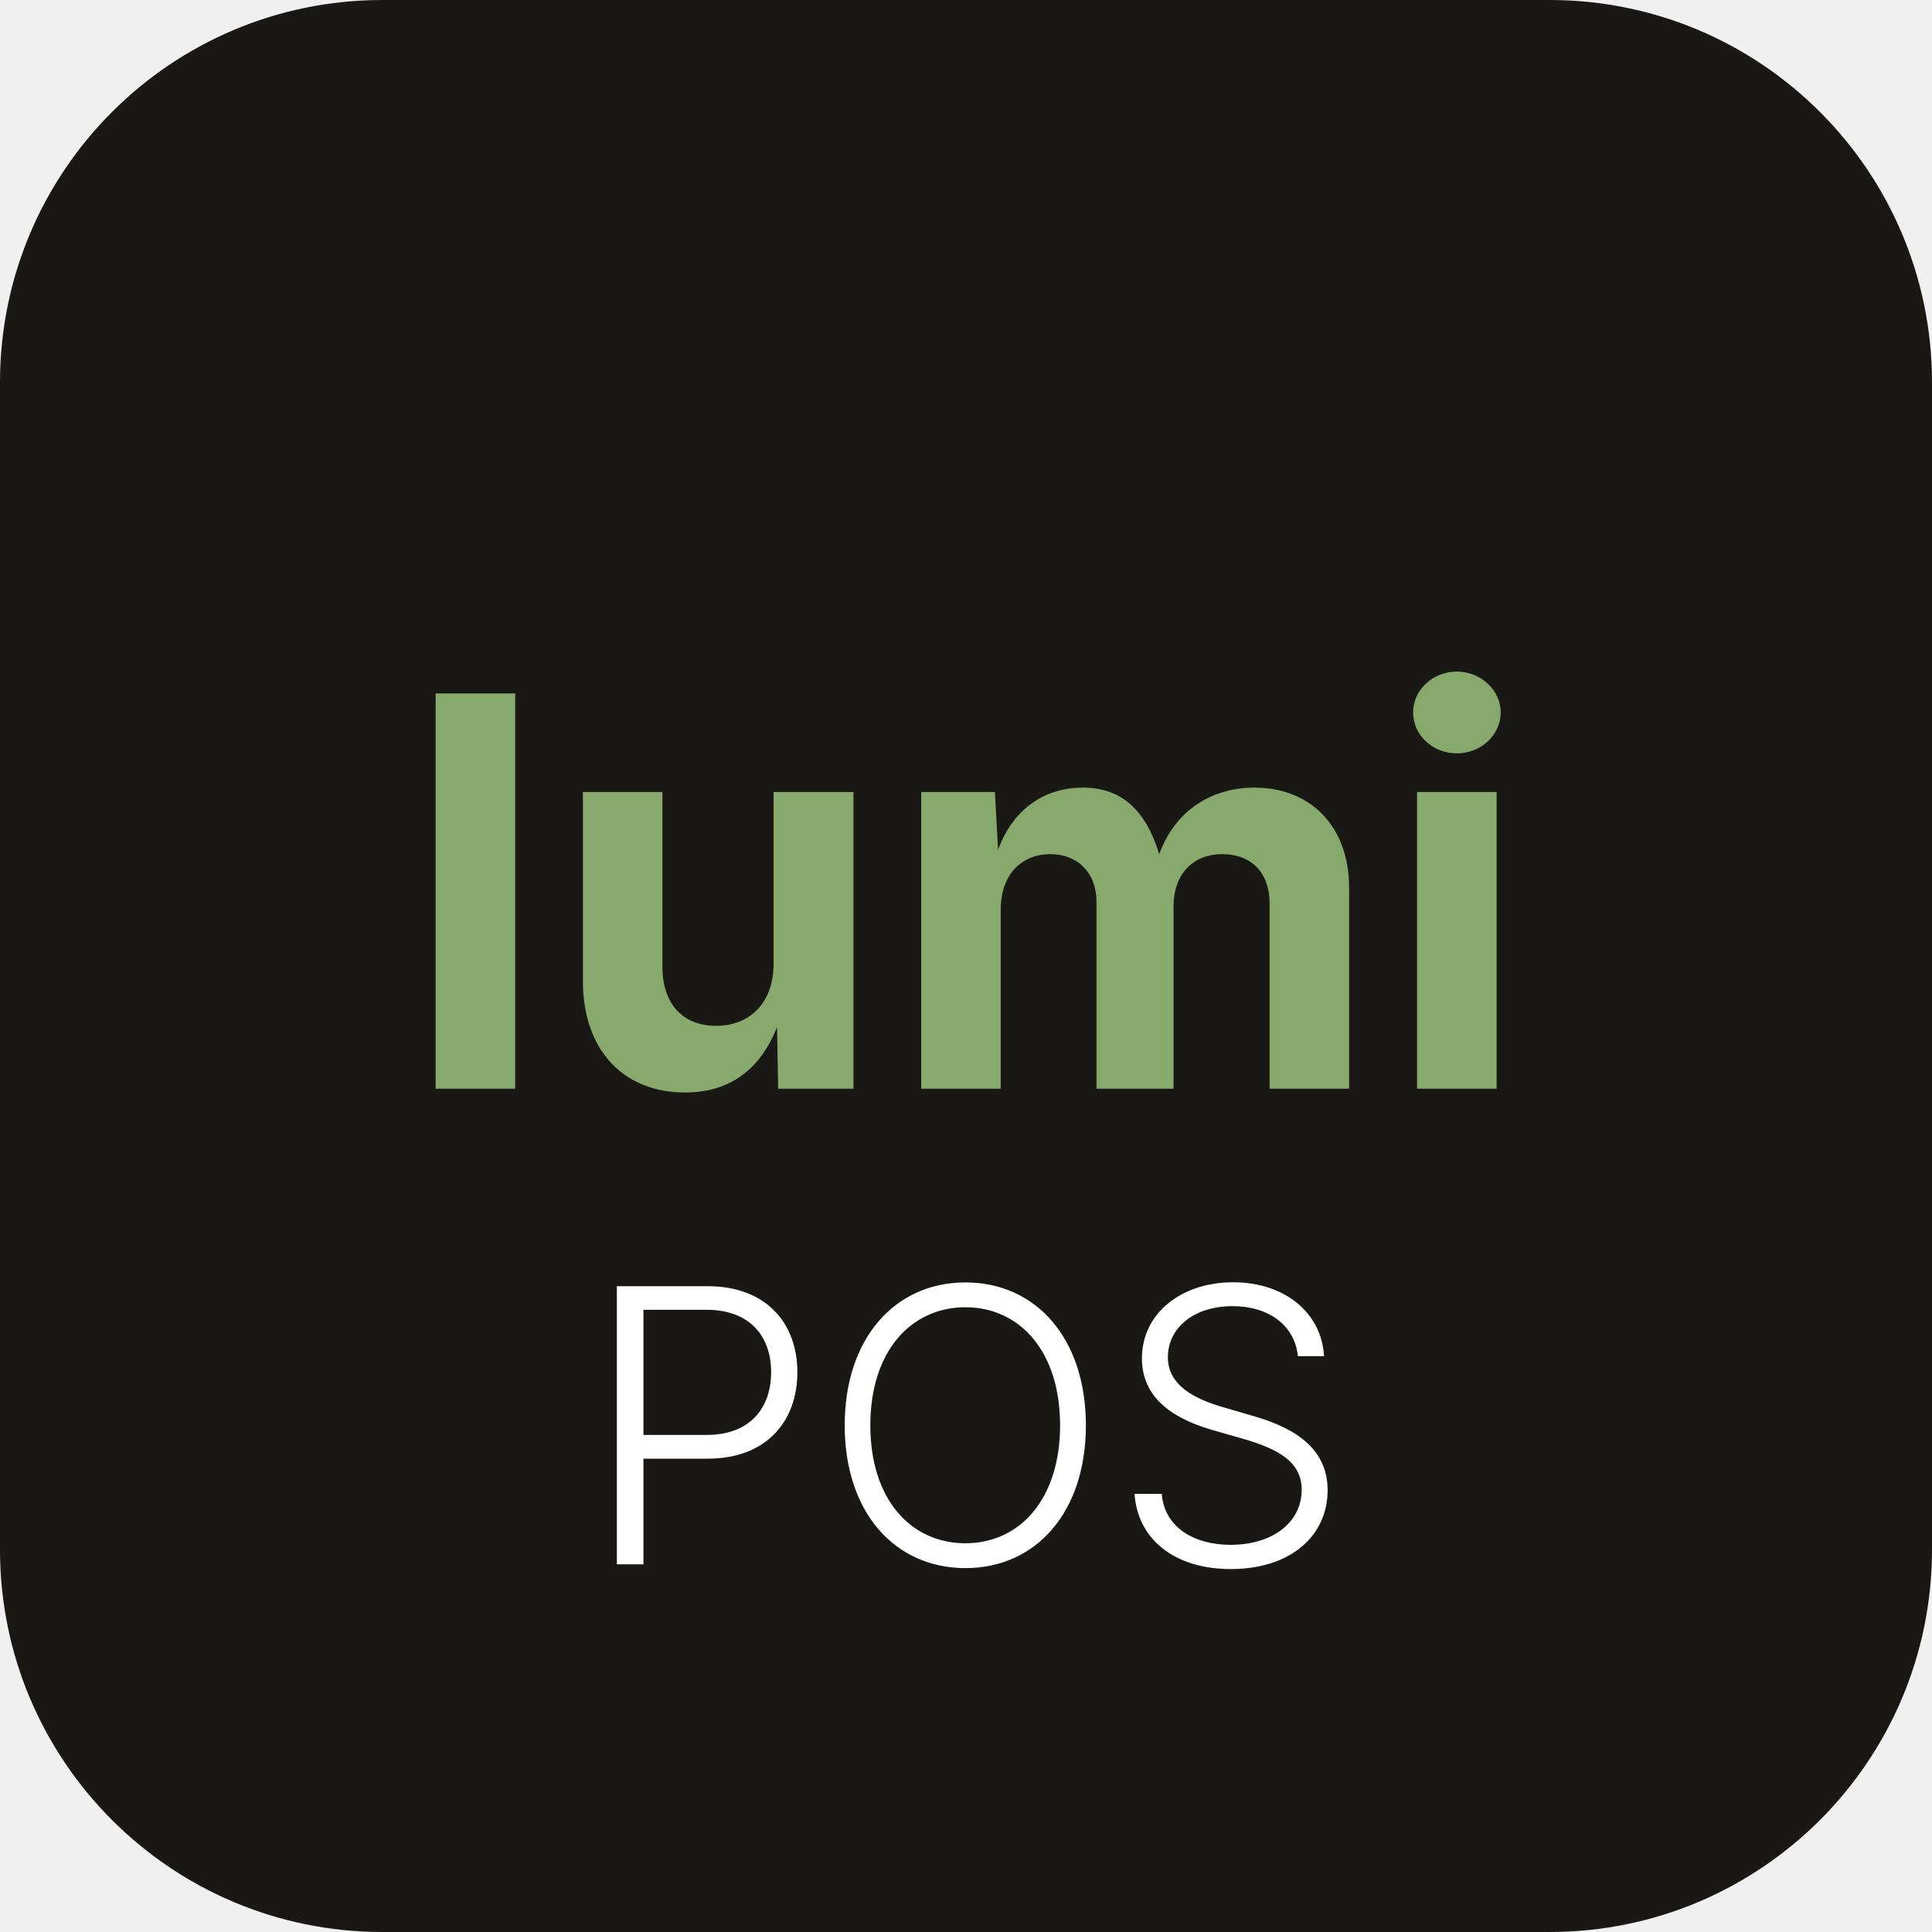
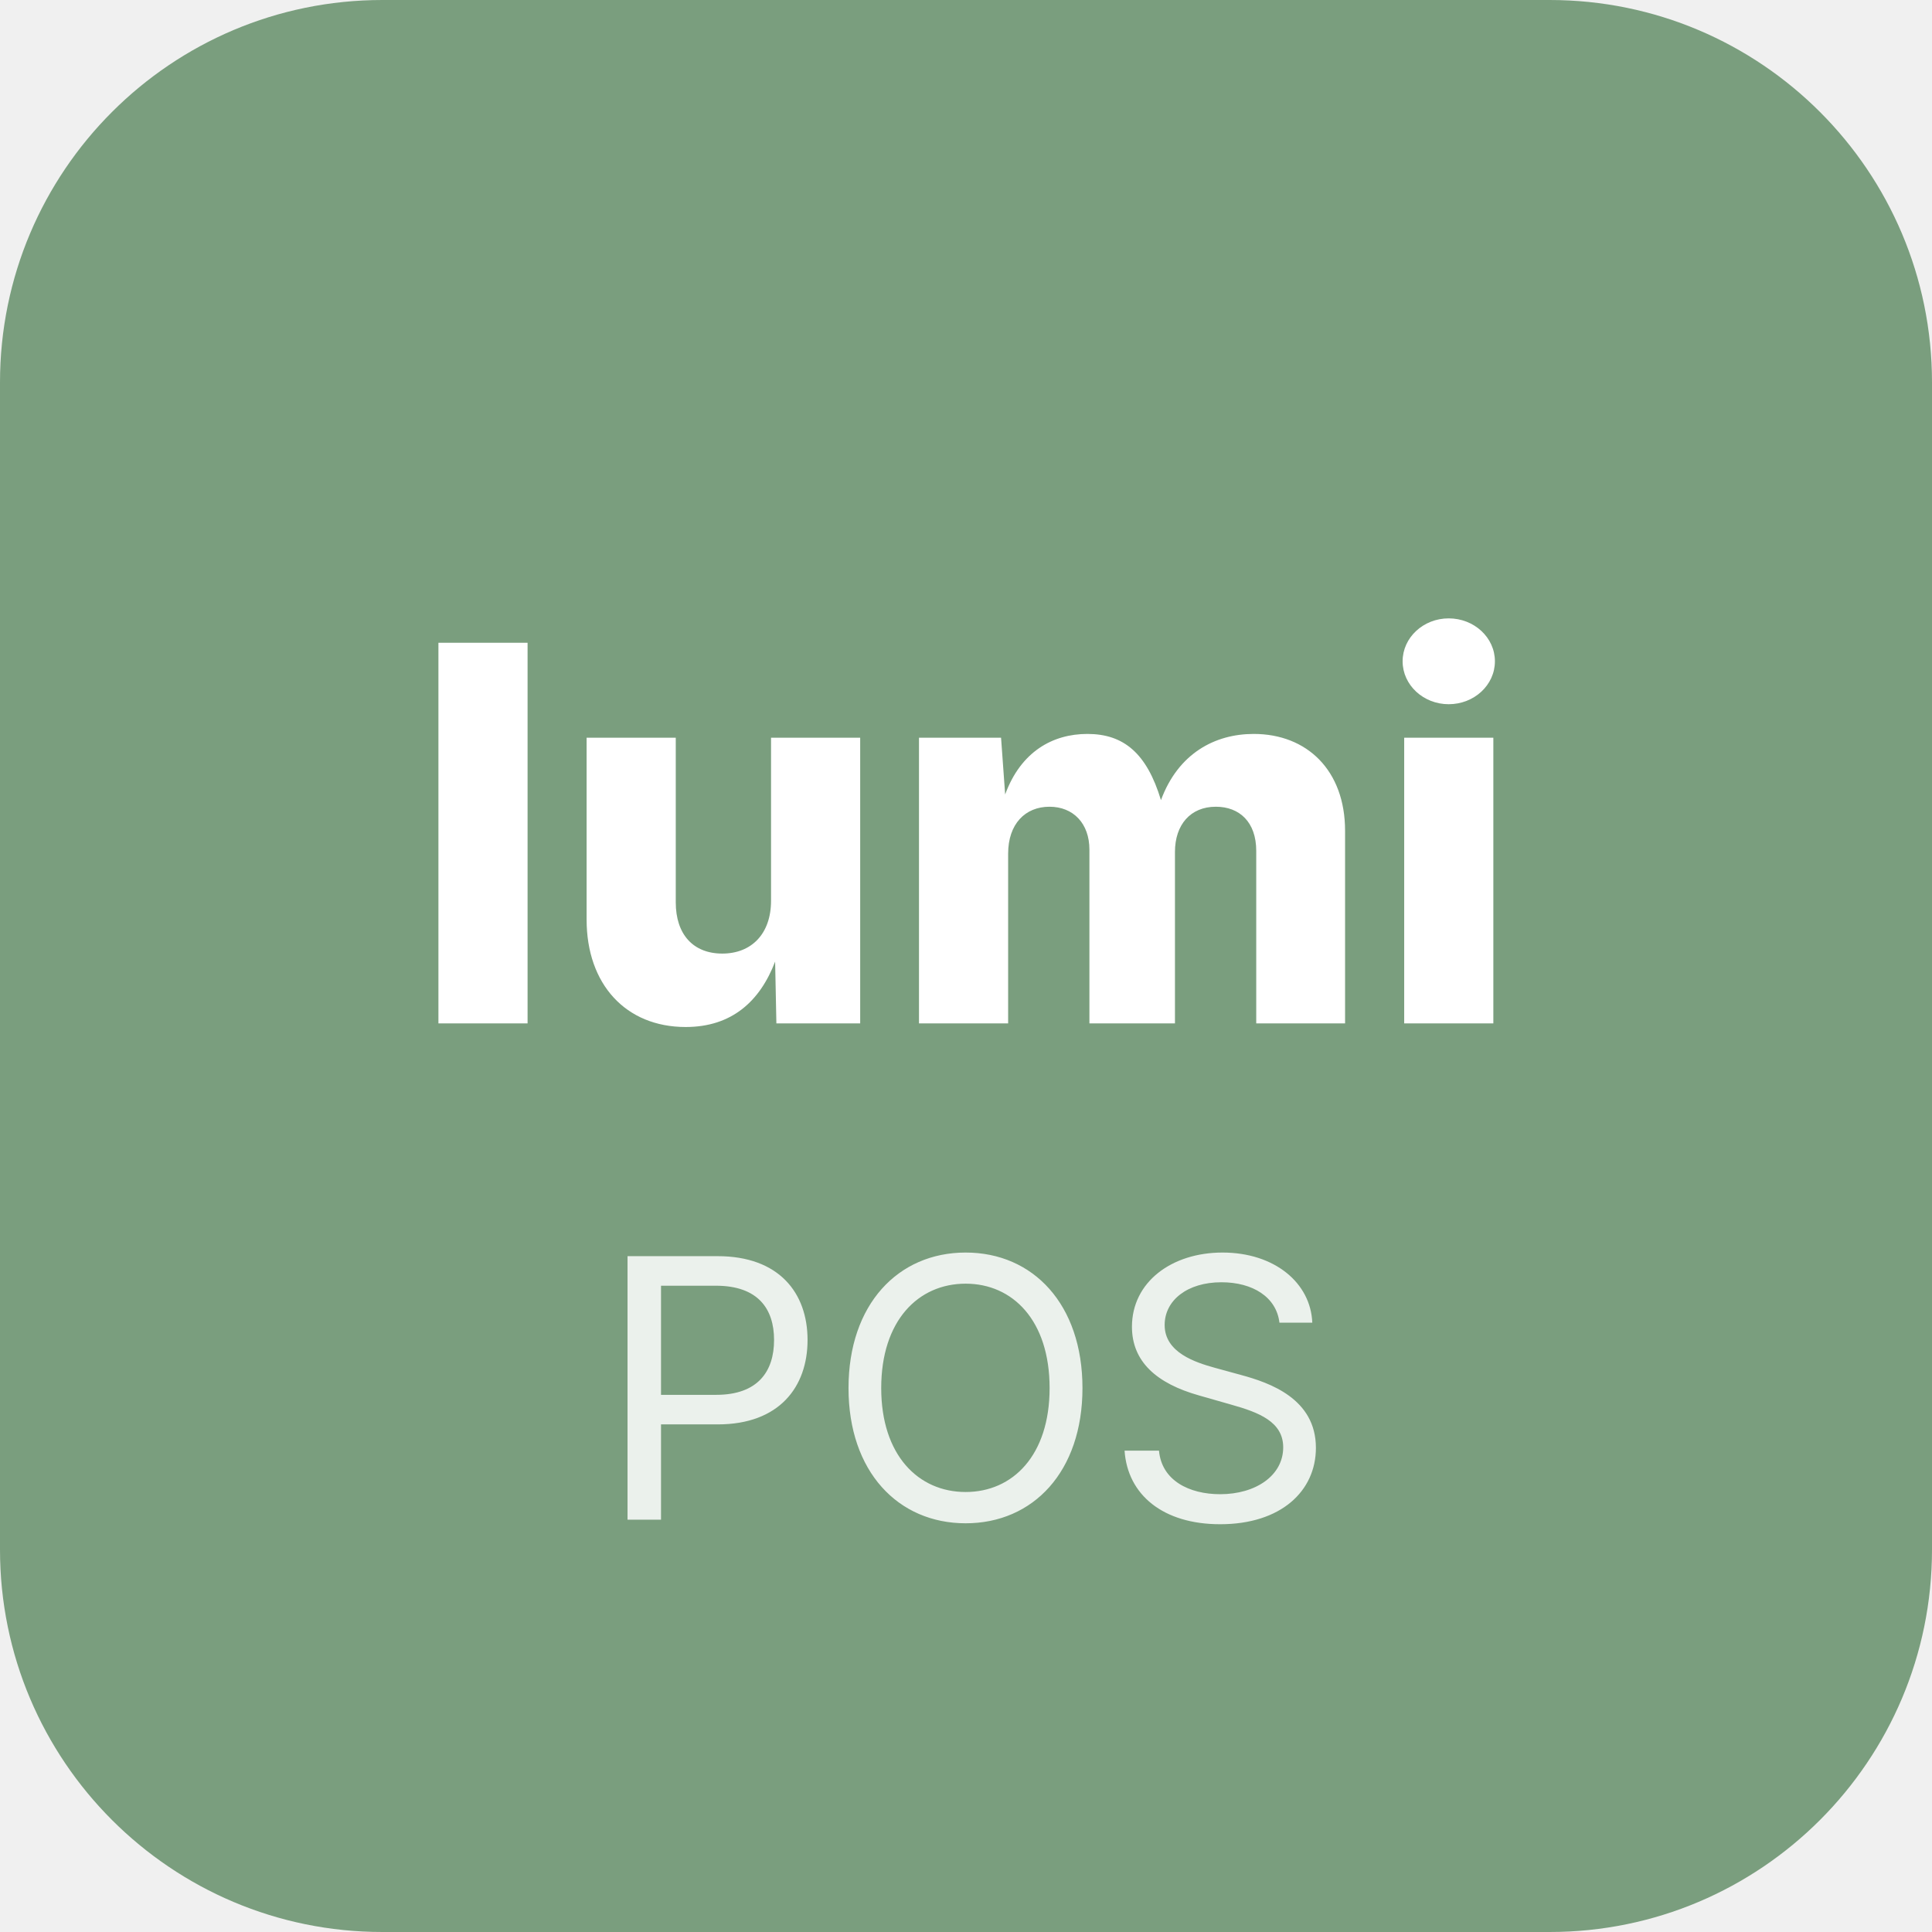
<svg xmlns="http://www.w3.org/2000/svg" viewBox="0 0 192 192">
-   <rect width="192" height="192" rx="38" fill="#1a1815" />
-   <text x="96" y="88" font-family="system-ui, -apple-system, sans-serif" font-size="54" font-weight="700" fill="#87A96B" text-anchor="middle" dominant-baseline="middle">lumi</text>
-   <text x="96" y="142" font-family="system-ui, -apple-system, sans-serif" font-size="38" font-weight="300" fill="#ffffff" text-anchor="middle" dominant-baseline="middle">POS</text>
+   <rect width="192" height="192" rx="38" fill="#7A9E7E" />
+   <text x="96" y="82" font-family="system-ui, -apple-system, sans-serif" font-size="52" font-weight="800" fill="#ffffff" text-anchor="middle" dominant-baseline="middle">lumi</text>
+   <text x="96" y="138" font-family="system-ui, -apple-system, sans-serif" font-size="36" font-weight="400" fill="rgba(255,255,255,0.85)" text-anchor="middle" dominant-baseline="middle">POS</text>
</svg>
